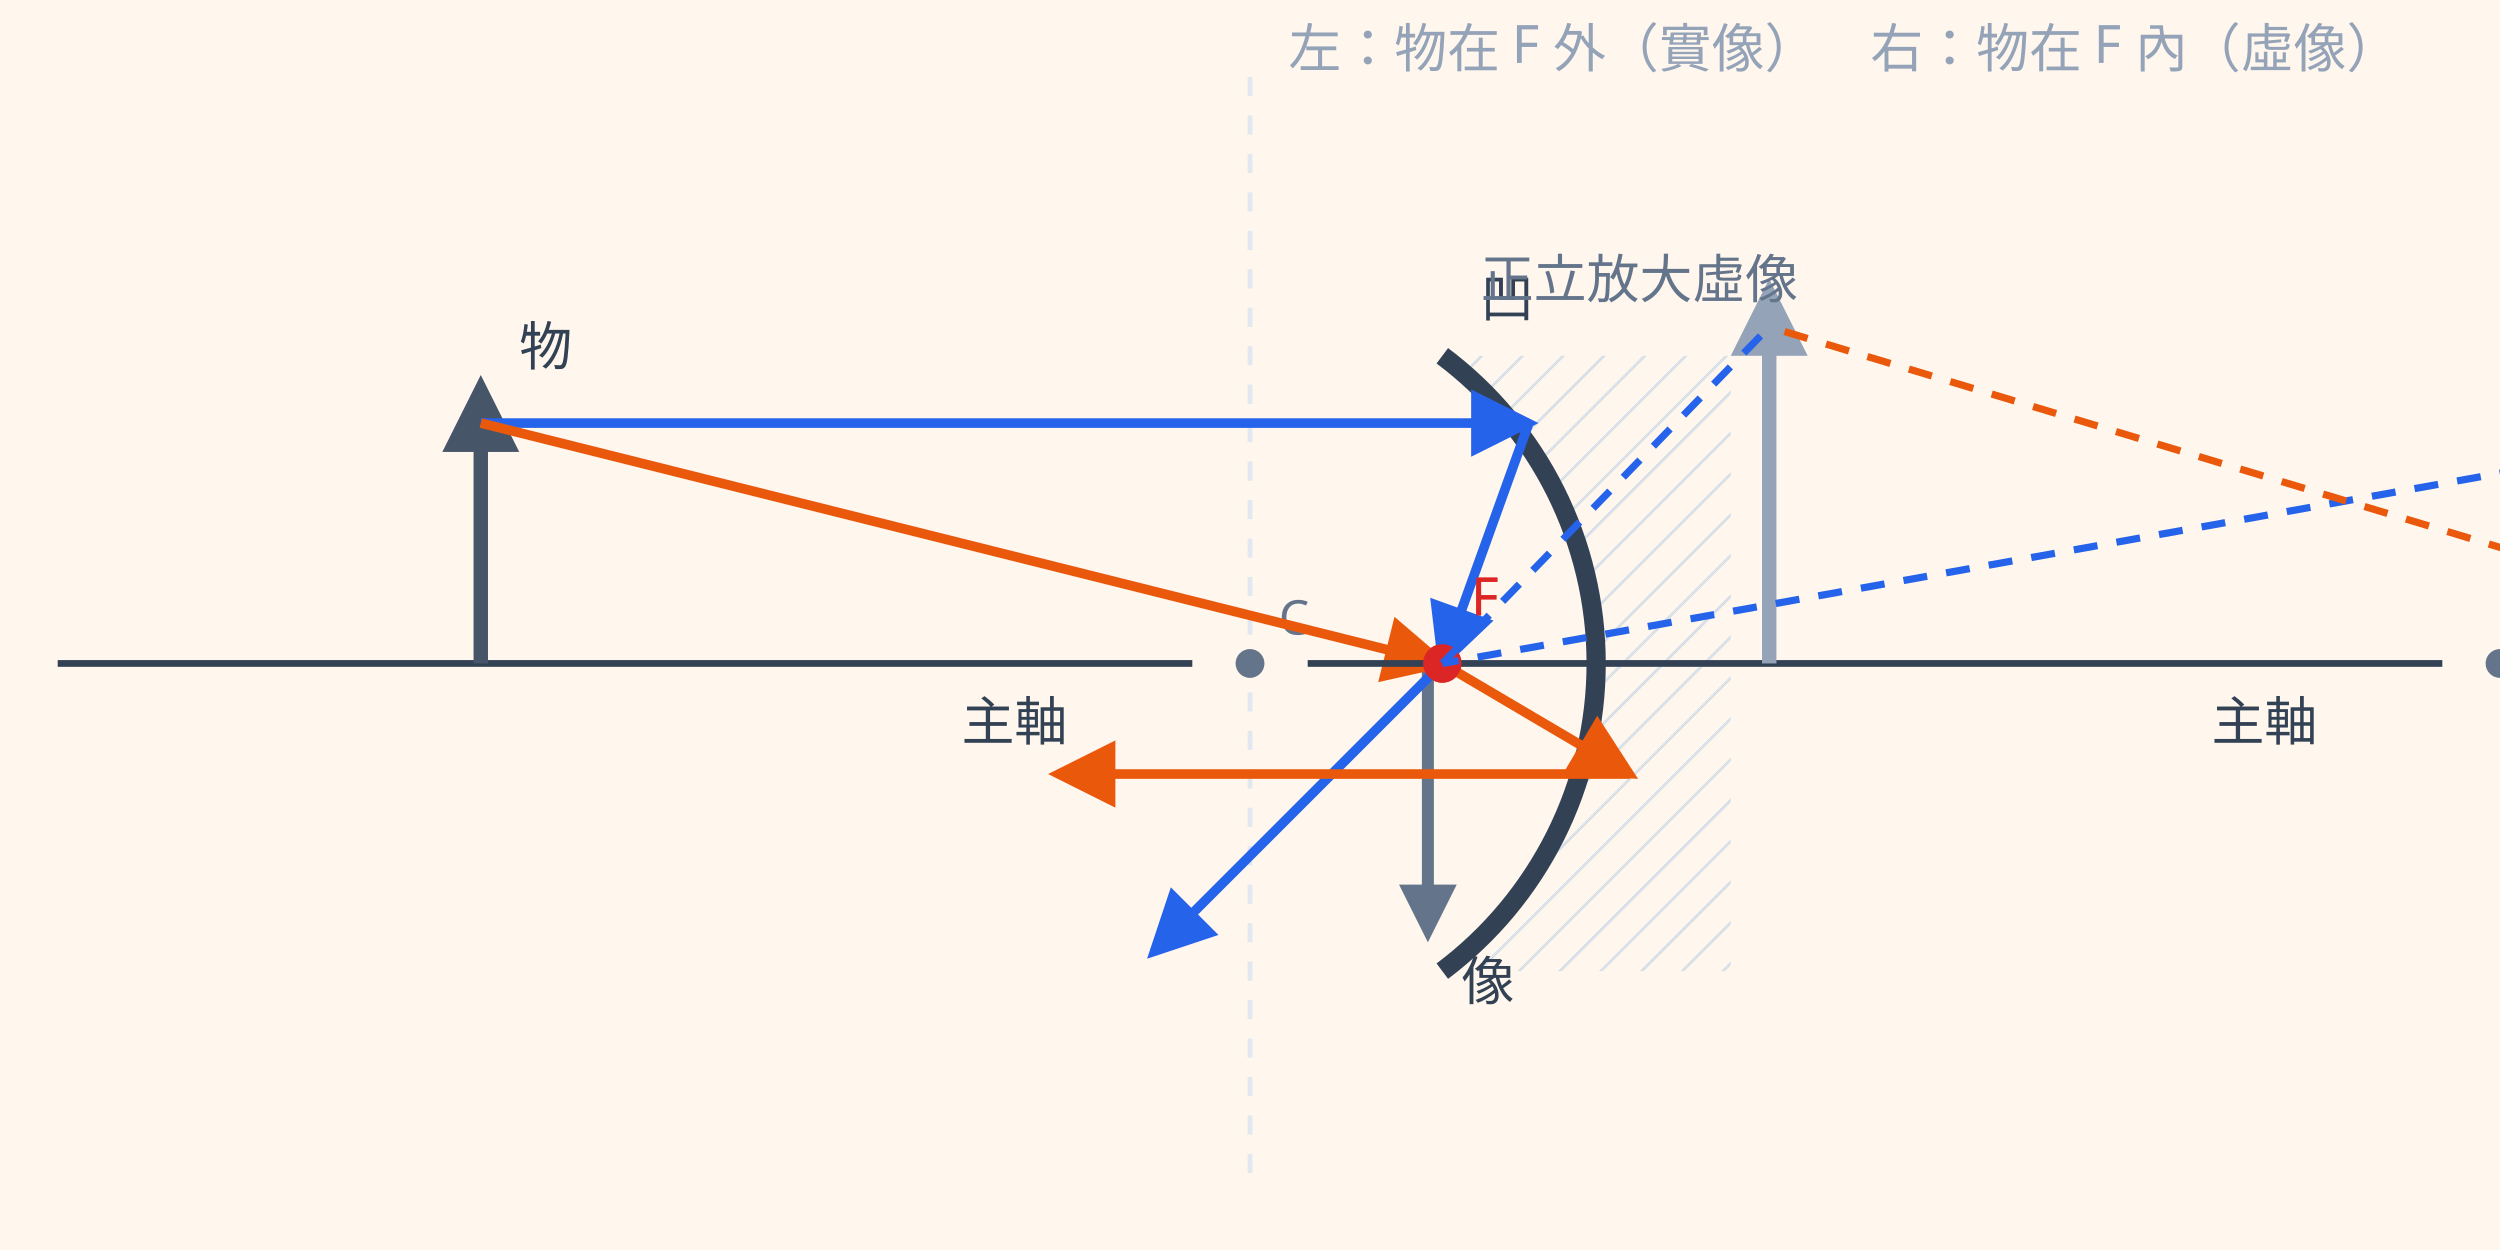
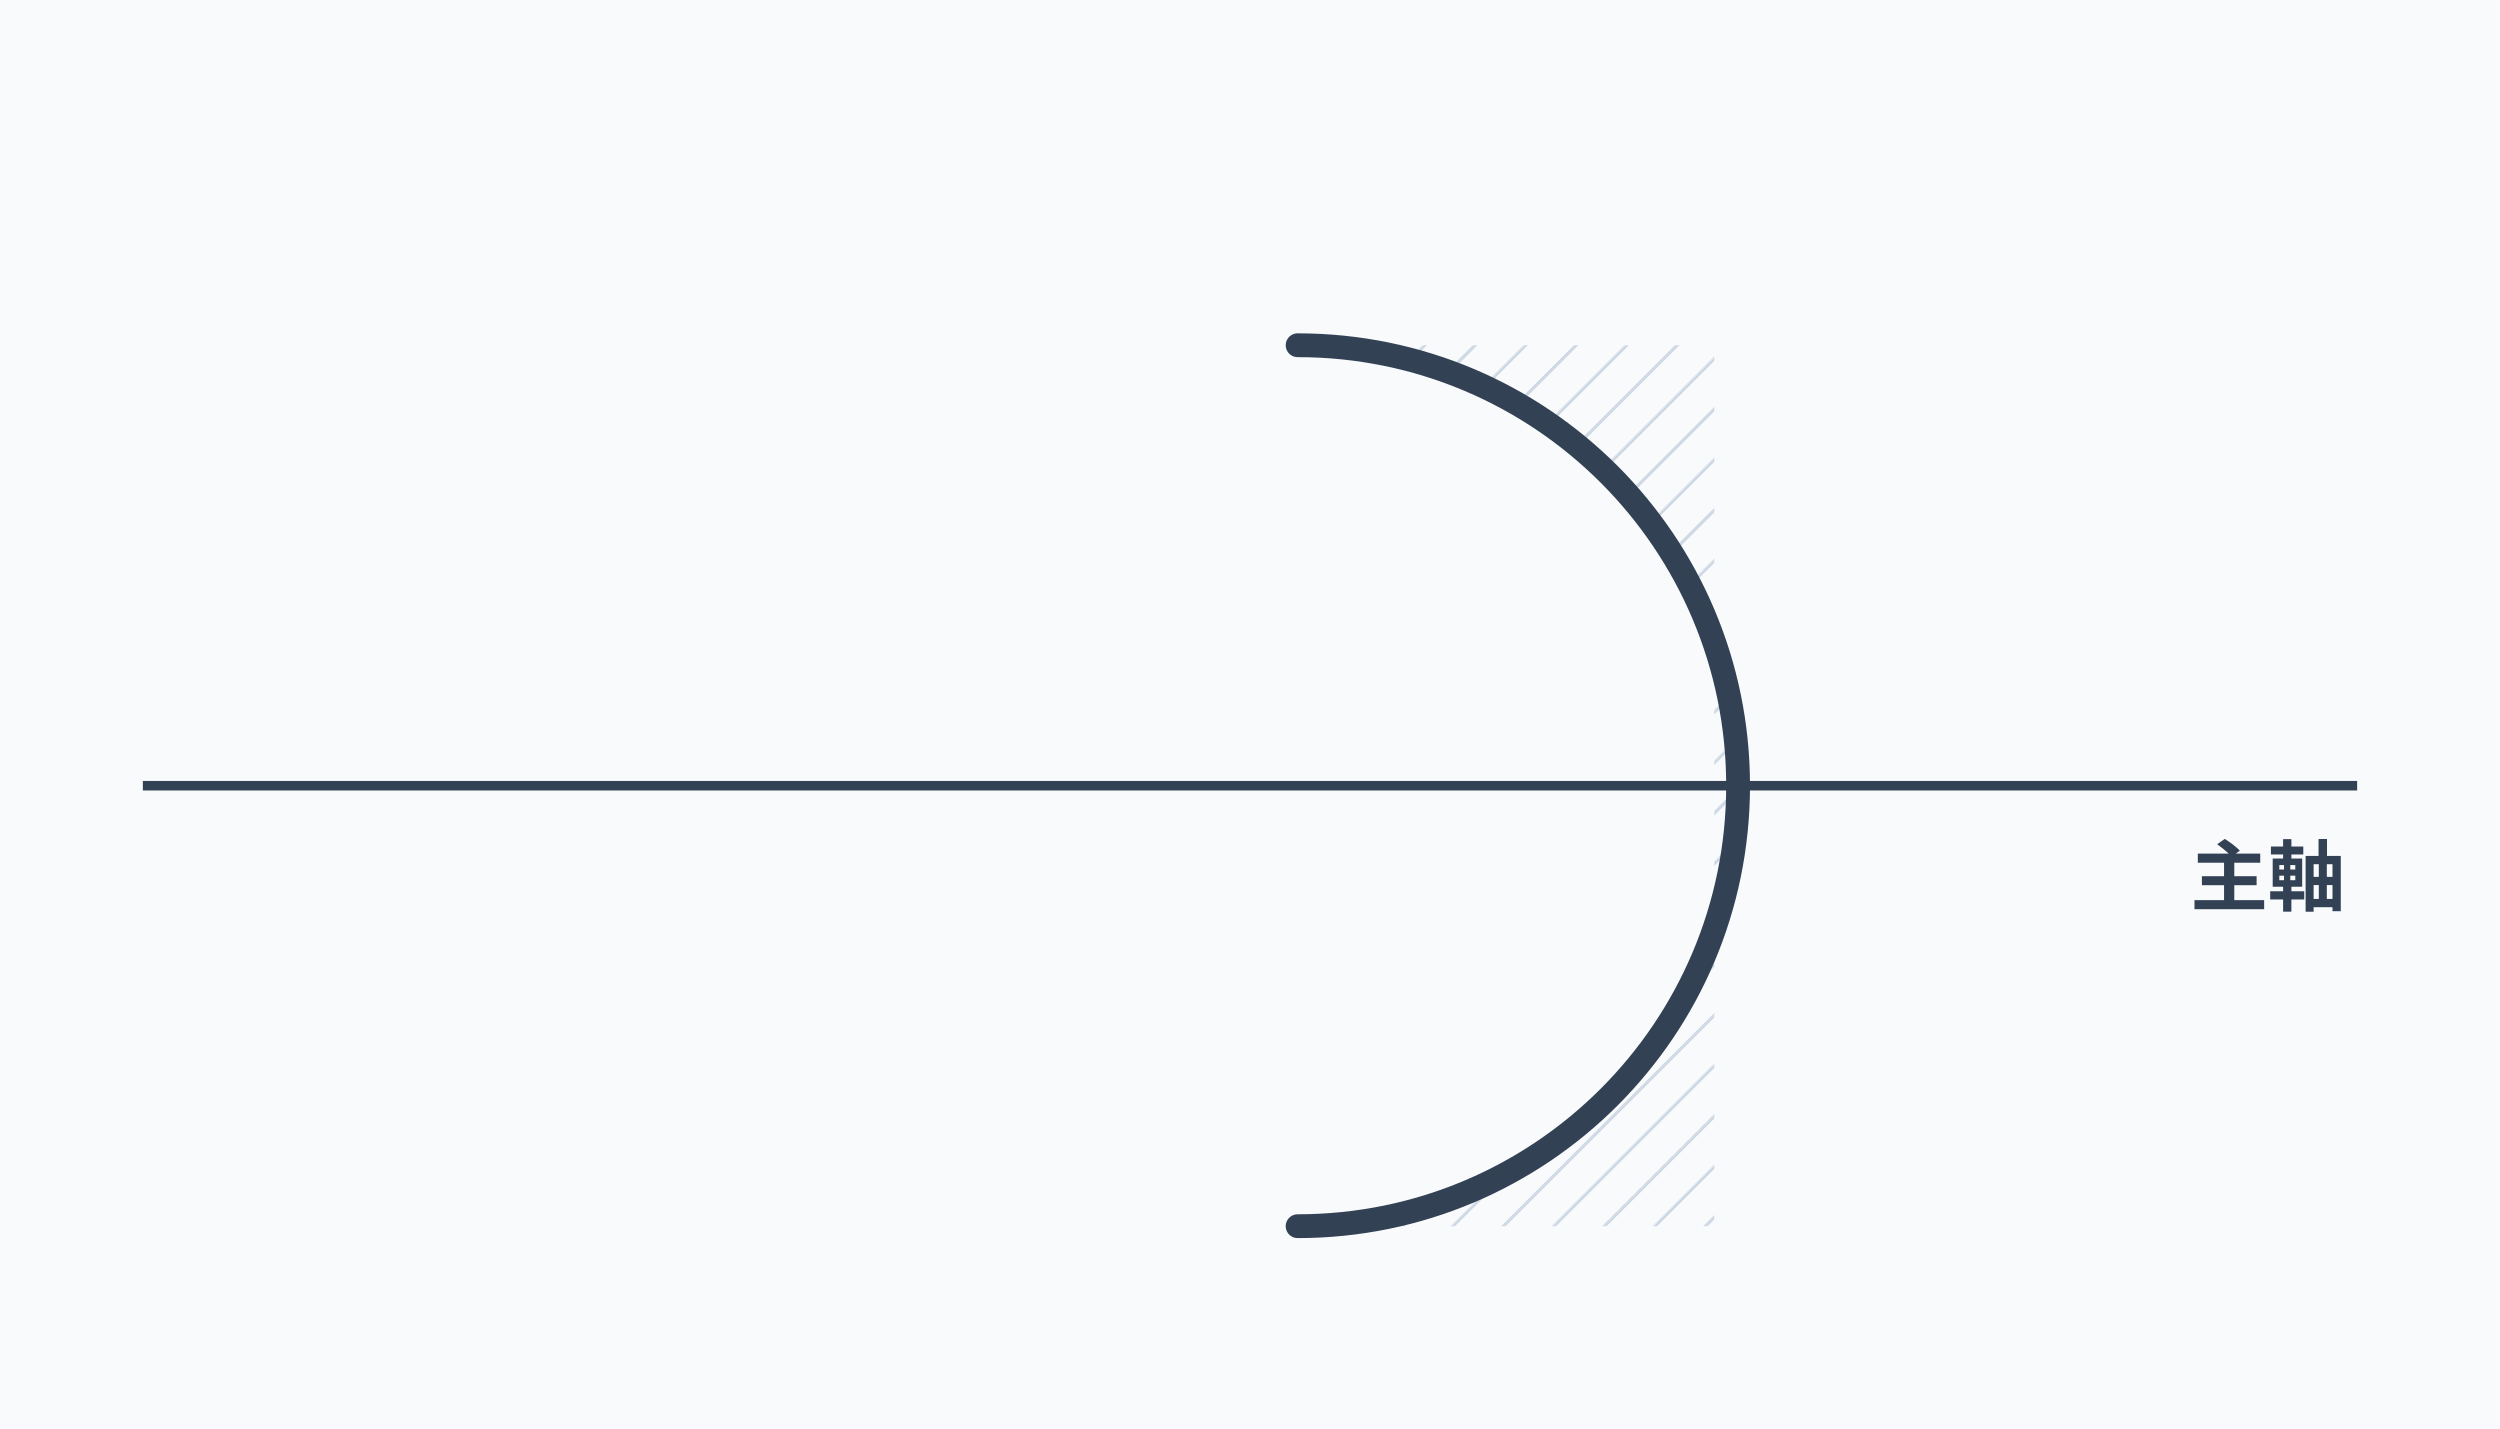
- <svg xmlns="http://www.w3.org/2000/svg" viewBox="0 0 520 260" role="img" aria-label="凹面鏡典型光路作圖">
+ <svg xmlns="http://www.w3.org/2000/svg" viewBox="0 0 420 240" role="img" aria-label="凹面鏡作圖練習底圖：主軸與凹面鏡">
  <defs>
-     <pattern id="hatch2" width="6" height="6" patternUnits="userSpaceOnUse" patternTransform="rotate(45)">
+     <pattern id="mirror-back" width="6" height="6" patternUnits="userSpaceOnUse" patternTransform="rotate(45)">
      <line x1="0" y1="0" x2="0" y2="6" stroke="#cbd5e1" stroke-width="1" />
    </pattern>
-     <marker id="arr2" markerWidth="7" markerHeight="7" refX="6" refY="3.5" orient="auto">
-       <path d="M0 0 L7 3.5 L0 7 z" fill="context-stroke" />
-     </marker>
  </defs>
-   <rect width="520" height="260" fill="#fff7ed" />
-   <line x1="260" y1="16" x2="260" y2="248" stroke="#e2e8f0" stroke-dasharray="4 4" />
-   <text x="268" y="14" font-size="11" font-family="system-ui,'Microsoft JhengHei',sans-serif" fill="#94a3b8">左：物在 F 外（實像）　右：物在 F 內（虛像）</text>
-   <g transform="translate(0,0)">
-     <line x1="12" y1="138" x2="248" y2="138" stroke="#334155" stroke-width="1.4" />
-     <text x="200" y="154" font-size="11" font-family="system-ui,'Microsoft JhengHei',sans-serif" fill="#334155">主軸</text>
-     <path d="M 300 74 A 80 80 0 0 1 300 202 L 360 202 L 360 74 Z" fill="url(#hatch2)" />
-     <path d="M 300 74 A 80 80 0 0 1 300 202" fill="none" stroke="#334155" stroke-width="4" />
-     <text x="308" y="66" font-size="11" font-family="system-ui,'Microsoft JhengHei',sans-serif" fill="#334155">凹</text>
-     <circle cx="260" cy="138" r="3" fill="#64748b" />
-     <text x="266" y="132" font-size="10" font-family="system-ui,'Microsoft JhengHei',sans-serif" fill="#64748b">C</text>
-     <circle cx="300" cy="138" r="4" fill="#dc2626" />
-     <text x="306" y="128" font-size="11" font-family="system-ui,'Microsoft JhengHei',sans-serif" fill="#dc2626">F</text>
-     <line x1="100" y1="138" x2="100" y2="88" stroke="#475569" stroke-width="3" />
-     <polygon points="100,78 92,94 108,94" fill="#475569" />
-     <text x="108" y="76" font-size="11" font-family="system-ui,'Microsoft JhengHei',sans-serif" fill="#334155">物</text>
-     <line x1="297" y1="138" x2="297" y2="188" stroke="#64748b" stroke-width="2.5" />
-     <polygon points="297,196 291,184 303,184" fill="#64748b" />
-     <text x="304" y="208" font-size="11" font-family="system-ui,'Microsoft JhengHei',sans-serif" fill="#334155">像</text>
-     <line x1="100" y1="88" x2="318" y2="88" stroke="#2563eb" stroke-width="2" marker-end="url(#arr2)" />
-     <line x1="318" y1="88" x2="300" y2="138" stroke="#2563eb" stroke-width="2" marker-end="url(#arr2)" />
-     <line x1="300" y1="138" x2="240" y2="198" stroke="#2563eb" stroke-width="2" marker-end="url(#arr2)" />
-     <line x1="100" y1="88" x2="300" y2="138" stroke="#ea580c" stroke-width="2" marker-end="url(#arr2)" />
-     <line x1="300" y1="138" x2="339" y2="161" stroke="#ea580c" stroke-width="2" marker-end="url(#arr2)" />
-     <line x1="339" y1="161" x2="220" y2="161" stroke="#ea580c" stroke-width="2" marker-end="url(#arr2)" />
-   </g>
-   <g transform="translate(260,0)">
-     <line x1="12" y1="138" x2="248" y2="138" stroke="#334155" stroke-width="1.4" />
-     <path d="M 300 74 A 80 80 0 0 1 300 202 L 360 202 L 360 74 Z" fill="url(#hatch2)" />
-     <path d="M 300 74 A 80 80 0 0 1 300 202" fill="none" stroke="#334155" stroke-width="4" />
-     <circle cx="40" cy="138" r="4" fill="#dc2626" />
-     <text x="46" y="128" font-size="11" font-family="system-ui,'Microsoft JhengHei',sans-serif" fill="#dc2626">F</text>
-     <circle cx="260" cy="138" r="3" fill="#64748b" />
-     <text x="200" y="154" font-size="11" font-family="system-ui,'Microsoft JhengHei',sans-serif" fill="#334155">主軸</text>
-     <line x1="312" y1="138" x2="312" y2="88" stroke="#475569" stroke-width="3" />
-     <polygon points="312,78 304,94 320,94" fill="#475569" />
-     <text x="320" y="76" font-size="11" font-family="system-ui,'Microsoft JhengHei',sans-serif" fill="#334155">物</text>
-     <line x1="108" y1="138" x2="108" y2="68" stroke="#94a3b8" stroke-width="3" />
-     <polygon points="108,58 100,74 116,74" fill="#94a3b8" />
-     <text x="48" y="62" font-size="11" font-family="system-ui,'Microsoft JhengHei',sans-serif" fill="#64748b">正立放大虛像</text>
-     <line x1="312" y1="88" x2="318" y2="88" stroke="#2563eb" stroke-width="2" marker-end="url(#arr2)" />
-     <line x1="318" y1="88" x2="350" y2="58" stroke="#2563eb" stroke-width="2" marker-end="url(#arr2)" />
-     <line x1="318" y1="88" x2="40" y2="138" stroke="#2563eb" stroke-width="1.5" stroke-dasharray="5 4" />
-     <line x1="40" y1="138" x2="108" y2="68" stroke="#2563eb" stroke-width="1.5" stroke-dasharray="5 4" />
-     <line x1="312" y1="88" x2="340" y2="138" stroke="#ea580c" stroke-width="2" marker-end="url(#arr2)" />
-     <line x1="340" y1="138" x2="380" y2="178" stroke="#ea580c" stroke-width="2" marker-end="url(#arr2)" />
-     <line x1="340" y1="138" x2="108" y2="68" stroke="#ea580c" stroke-width="1.5" stroke-dasharray="5 4" />
-   </g>
+   <rect width="420" height="240" fill="#f8fafc" />
+   <line x1="24" y1="132" x2="396" y2="132" stroke="#334155" stroke-width="1.6" />
+   <text x="368" y="152" font-size="13" font-family="system-ui,'Microsoft JhengHei',sans-serif" fill="#334155" font-weight="700">主軸</text>
+   <path d="M 218 58 A 74 74 0 0 1 218 206 L 288 206 L 288 58 Z" fill="url(#mirror-back)" />
+   <path d="M 218 58 A 74 74 0 0 1 218 206" fill="none" stroke="#334155" stroke-width="4" stroke-linecap="round" />
</svg>
